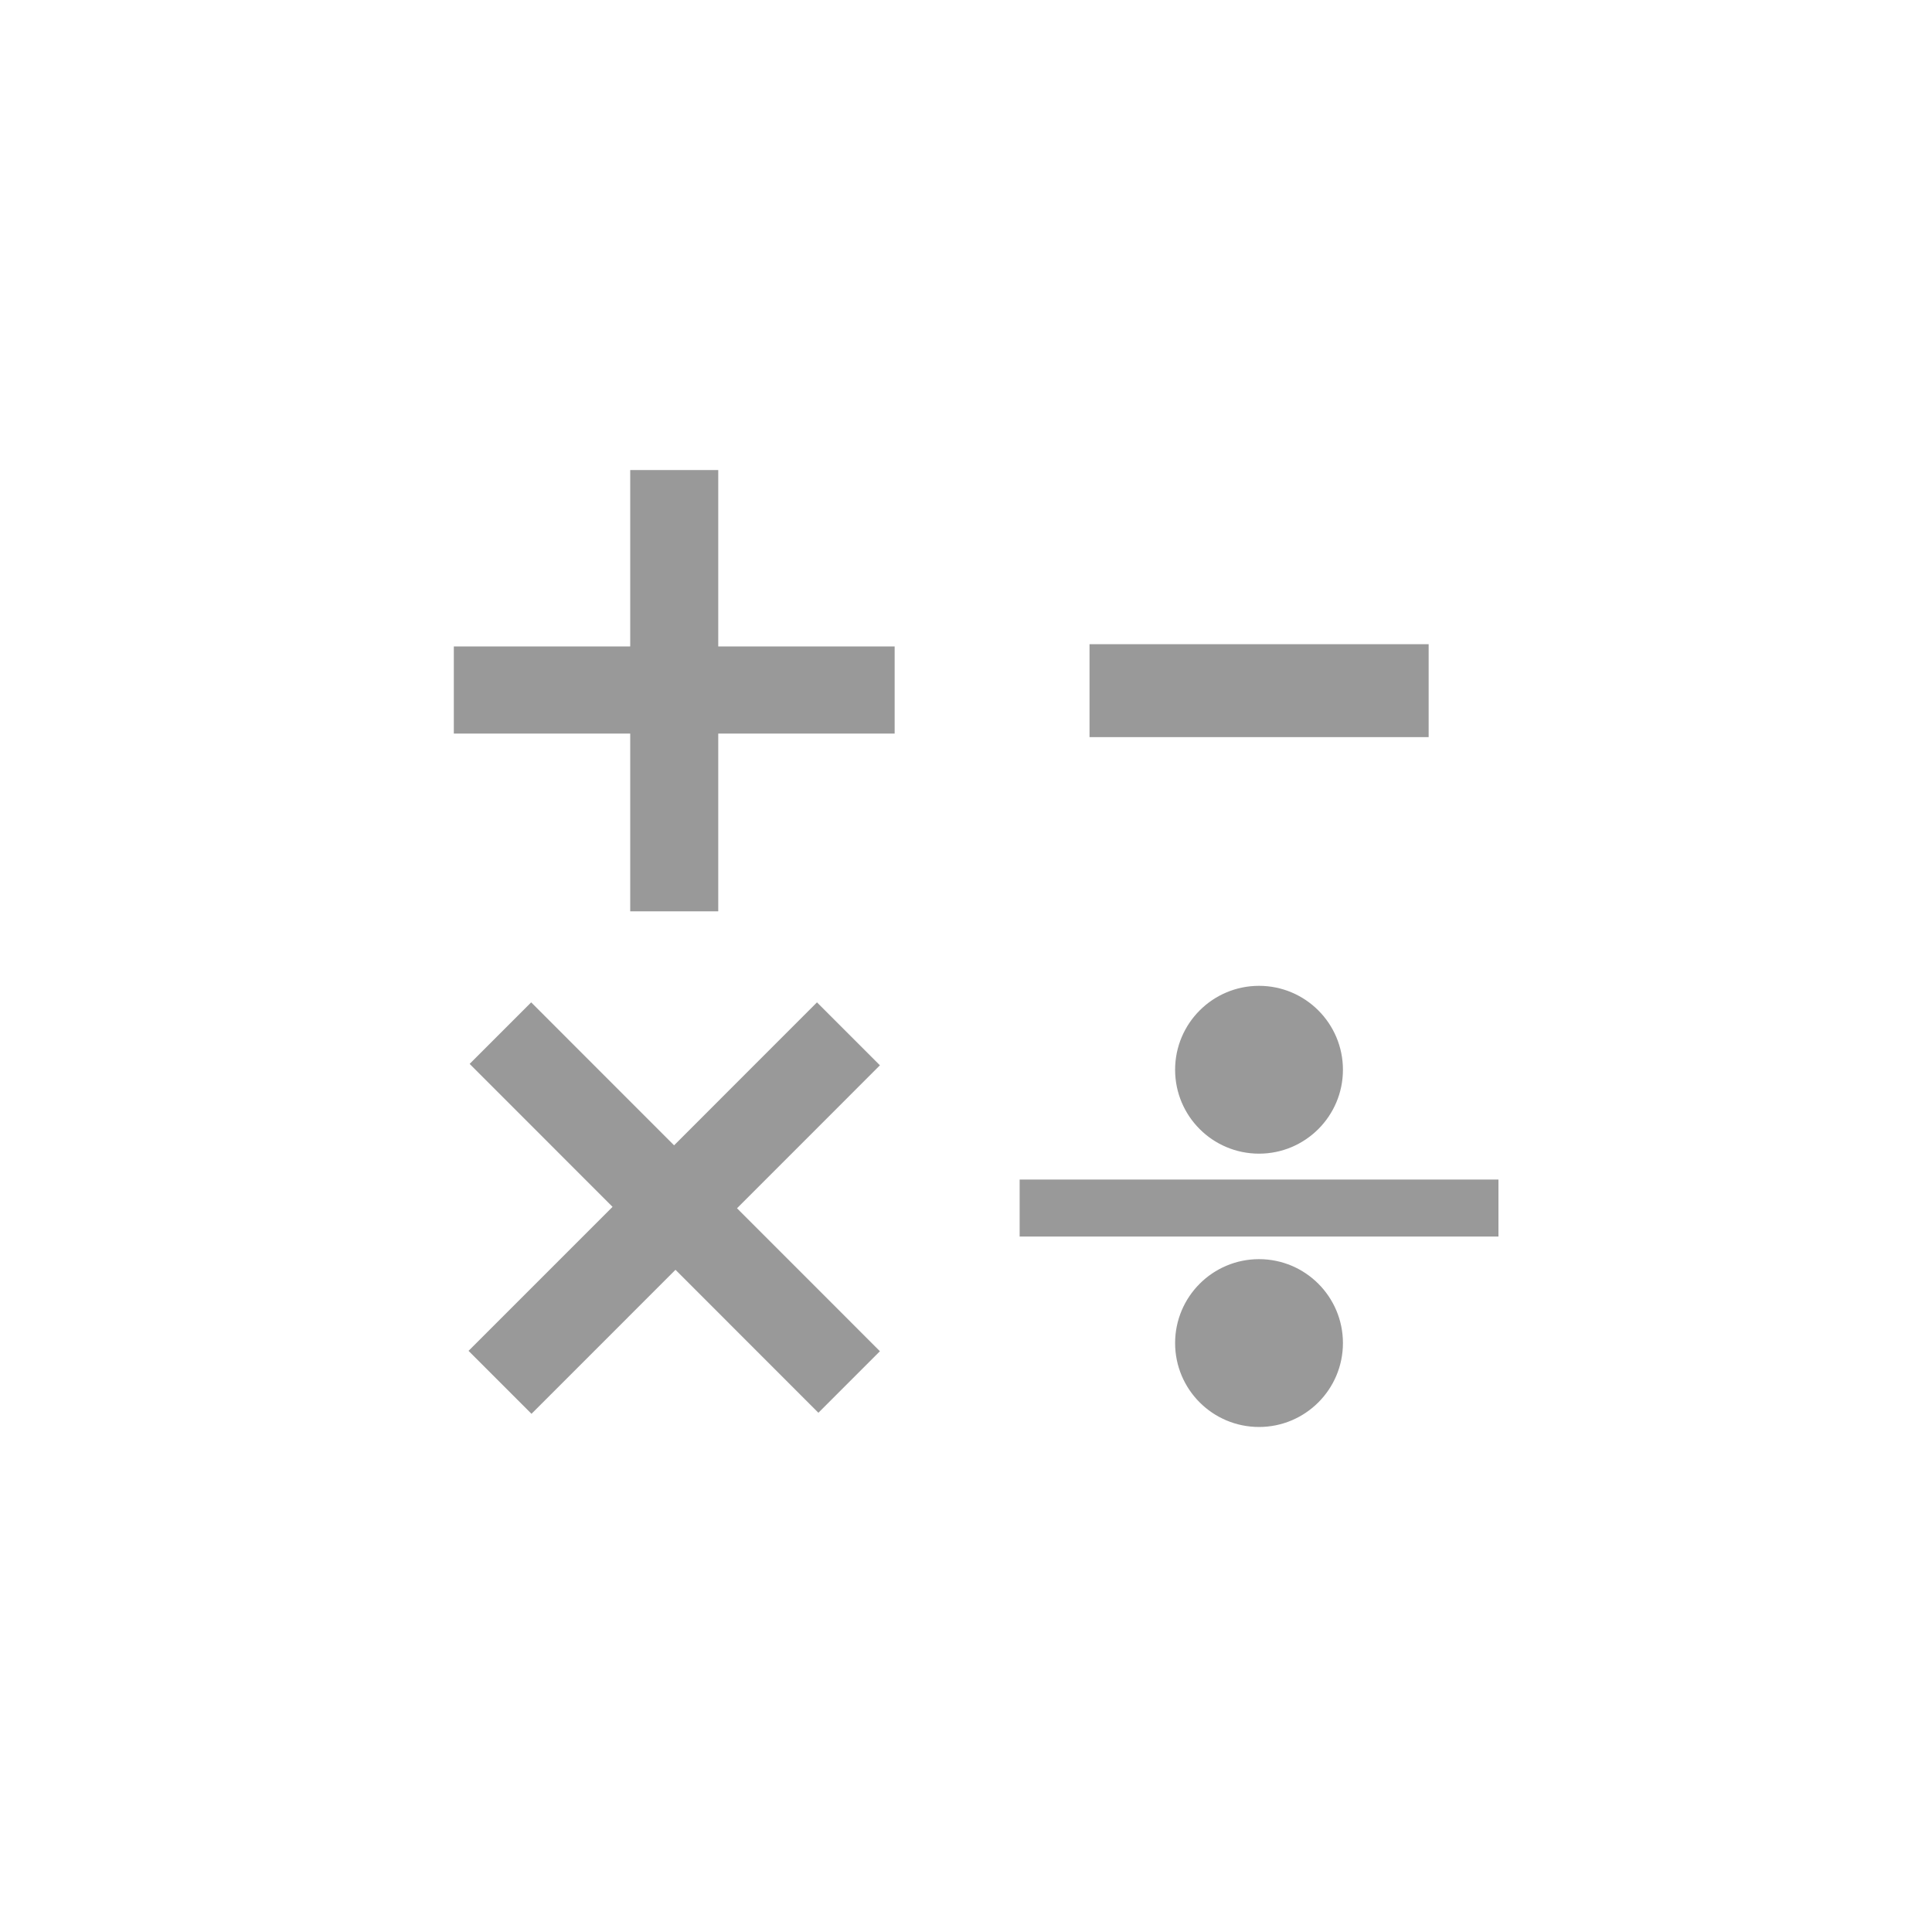
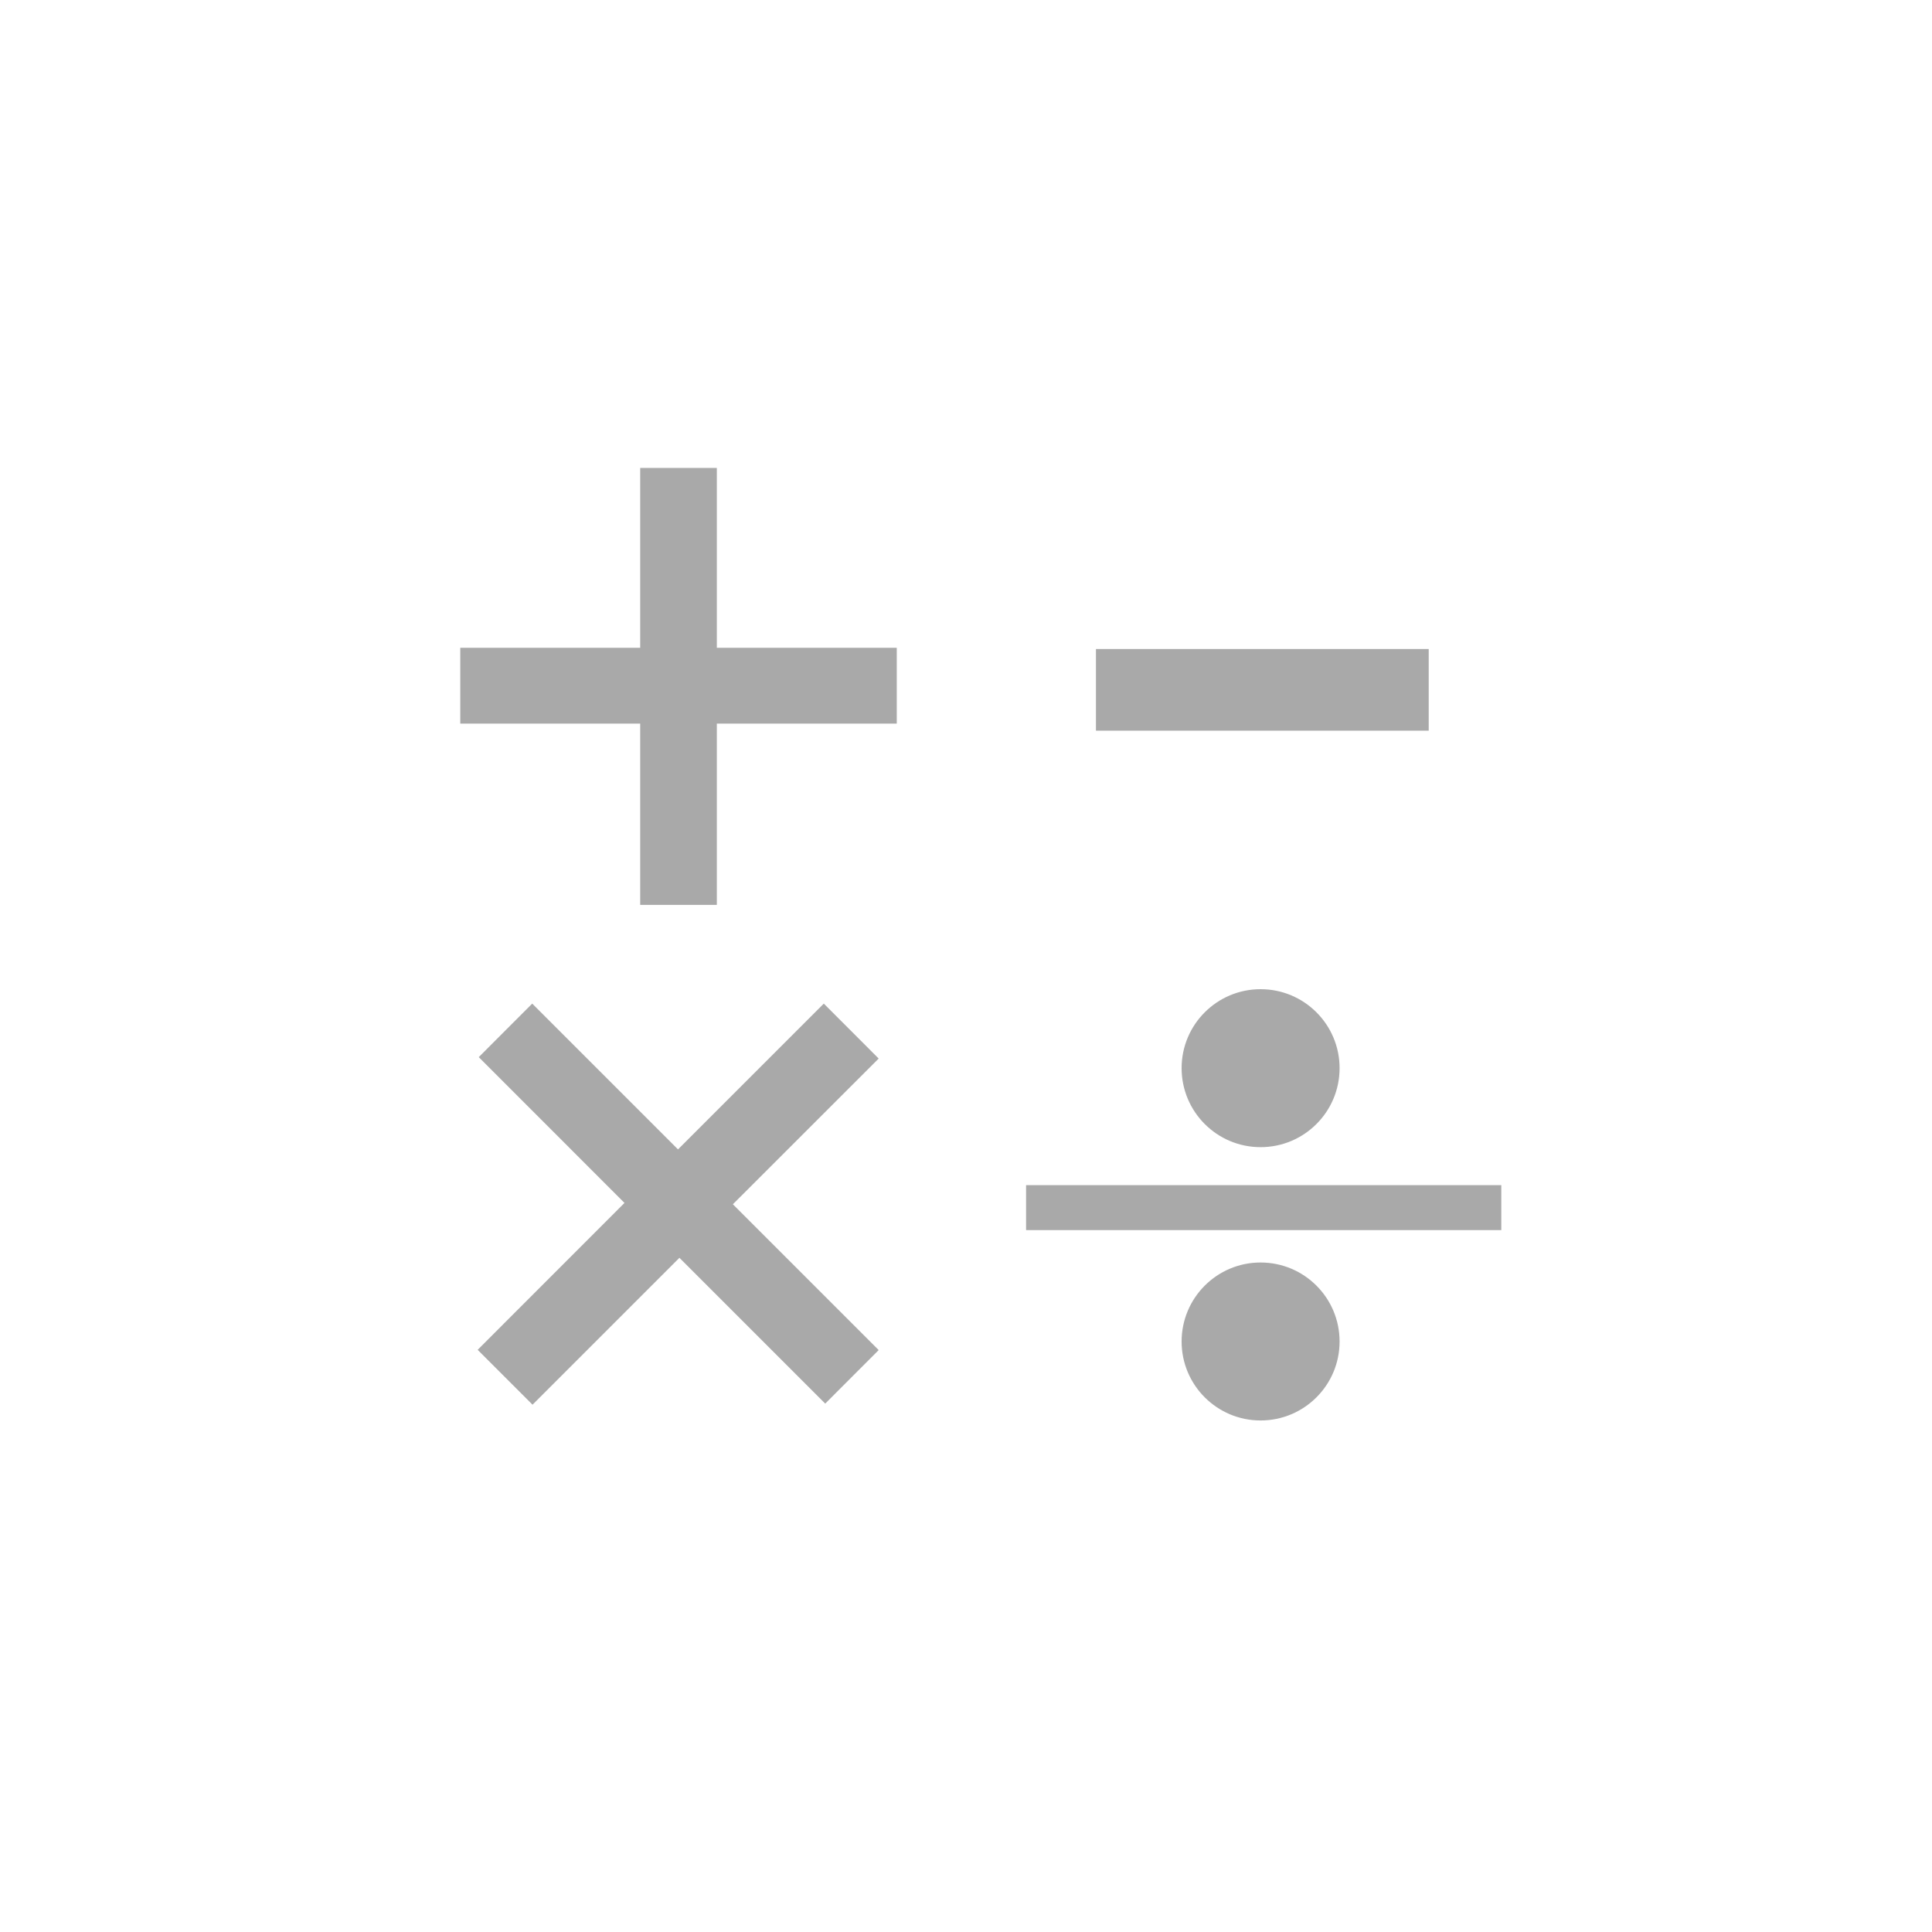
<svg xmlns="http://www.w3.org/2000/svg" width="30" height="30" id="svg2985" version="1.1">
  <defs id="defs2987" />
  <g id="layer1" transform="translate(0,-1022.362)">
-     <path id="path3000" style="font-size:40px;font-style:normal;font-weight:normal;line-height:125%;letter-spacing:0px;word-spacing:0px;fill:#999999;fill-opacity:1;stroke:#999999;font-family:Sans;stroke-width:0.2;stroke-miterlimit:4;stroke-dasharray:none" d="m 9.886,1036.413 0,-2.76 -2.739,0 0,-1.153 2.739,0 0,-2.739 1.167,0 0,2.739 2.739,0 0,1.153 -2.739,0 0,2.76 z" />
-     <path d="m 7.417,1043.338 2.236,-2.236 -2.219,-2.22 0.814,-0.814 2.219,2.22 2.219,-2.22 0.836,0.836 -2.219,2.22 2.219,2.22 -0.814,0.814 -2.219,-2.22 -2.236,2.236 z" style="font-size:40px;font-style:normal;font-weight:normal;line-height:125%;letter-spacing:0px;word-spacing:0px;fill:#999999;fill-opacity:1;stroke:#999999;font-family:Sans;stroke-width:0.2;stroke-miterlimit:4;stroke-dasharray:none" id="path3003" />
-     <path id="path3020" d="m 17.018,1033.708 0,-1.243 5.066,0 0,1.243 z" style="font-size:40px;font-style:normal;font-weight:normal;line-height:125%;letter-spacing:0px;word-spacing:0px;fill:#999999;fill-opacity:1;stroke:#999999;font-family:Sans;stroke-width:0.2;stroke-miterlimit:4;stroke-dasharray:none" />
-     <path d="m 15.933,1041.463 0,-0.685 7.235,0 0,0.685 z" id="path3024" style="font-size:40px;font-style:normal;font-weight:normal;line-height:125%;letter-spacing:0px;word-spacing:0px;fill:#999999;fill-opacity:1;stroke:#999999;stroke-width:0.2;stroke-miterlimit:4;stroke-dasharray:none;font-family:Sans" />
-     <path style="fill:#999999;fill-opacity:1;stroke:#999999;stroke-width:0.2;stroke-miterlimit:4;stroke-dasharray:none" d="m 20.753,1038.973 c 0,0.664 -0.539,1.203 -1.203,1.203 -0.664,0 -1.203,-0.538 -1.203,-1.203 0,-0.664 0.539,-1.203 1.203,-1.203 0.664,0 1.203,0.539 1.203,1.203 z" id="path3026" />
-     <path id="path3077" d="m 20.753,1043.217 c 0,0.664 -0.539,1.203 -1.203,1.203 -0.664,0 -1.203,-0.538 -1.203,-1.203 0,-0.664 0.539,-1.203 1.203,-1.203 0.664,0 1.203,0.539 1.203,1.203 z" style="fill:#999999;fill-opacity:1;stroke:#999999;stroke-width:0.2;stroke-miterlimit:4;stroke-dasharray:none" />
+     <path id="path3000" style="font-size:40px;font-style:normal;font-weight:normal;line-height:125%;letter-spacing:0px;word-spacing:0px;fill:#a9a9a9;fill-opacity:1;stroke:none;font-family:Sans" d="M 9.941,1036.413 9.941,1033.598 7.147,1033.598 7.147,1032.421 9.941,1032.421 9.941,1029.628 11.131,1029.628 11.131,1032.421 13.925,1032.421 13.925,1033.598 11.131,1033.598 11.131,1036.413 z" />
+     <path d="M 7.417,1043.322 9.697,1041.041 7.434,1038.777 8.264,1037.946 10.528,1040.21 12.792,1037.946 13.644,1038.799 11.38,1041.062 13.644,1043.326 12.814,1044.157 10.55,1041.893 8.269,1044.174 z" style="font-size:40px;font-style:normal;font-weight:normal;line-height:125%;letter-spacing:0px;word-spacing:0px;fill:#a9a9a9;fill-opacity:1;stroke:none;font-family:Sans" id="path3003" />
+     <path id="path3020" d="M 17.018,1033.708 17.018,1032.44 22.185,1032.44 22.185,1033.708 z" style="font-size:40px;font-style:normal;font-weight:normal;line-height:125%;letter-spacing:0px;word-spacing:0px;fill:#a9a9a9;fill-opacity:1;stroke:none;font-family:Sans" />
+     <path d="M 15.933,1041.463 15.933,1040.765 23.312,1040.765 23.312,1041.463 z" id="path3024" style="font-size:40px;font-style:normal;font-weight:normal;line-height:125%;letter-spacing:0px;word-spacing:0px;fill:#a9a9a9;fill-opacity:1;stroke:none;font-family:Sans" />
+     <path style="fill:#a9a9a9;fill-opacity:1;stroke:none" d="M 20.801,1038.948 C 20.801,1039.626 20.252,1040.175 19.574,1040.175 18.897,1040.175 18.348,1039.626 18.348,1038.948 18.348,1038.271 18.897,1037.722 19.574,1037.722 20.252,1037.722 20.801,1038.271 20.801,1038.948 z" id="path3026" />
+     <path id="path3077" d="M 20.801,1043.193 C 20.801,1043.87 20.252,1044.419 19.574,1044.419 18.897,1044.419 18.348,1043.87 18.348,1043.193 18.348,1042.515 18.897,1041.966 19.574,1041.966 20.252,1041.966 20.801,1042.515 20.801,1043.193 z" style="fill:#a9a9a9;fill-opacity:1;stroke:none" />
  </g>
</svg>
